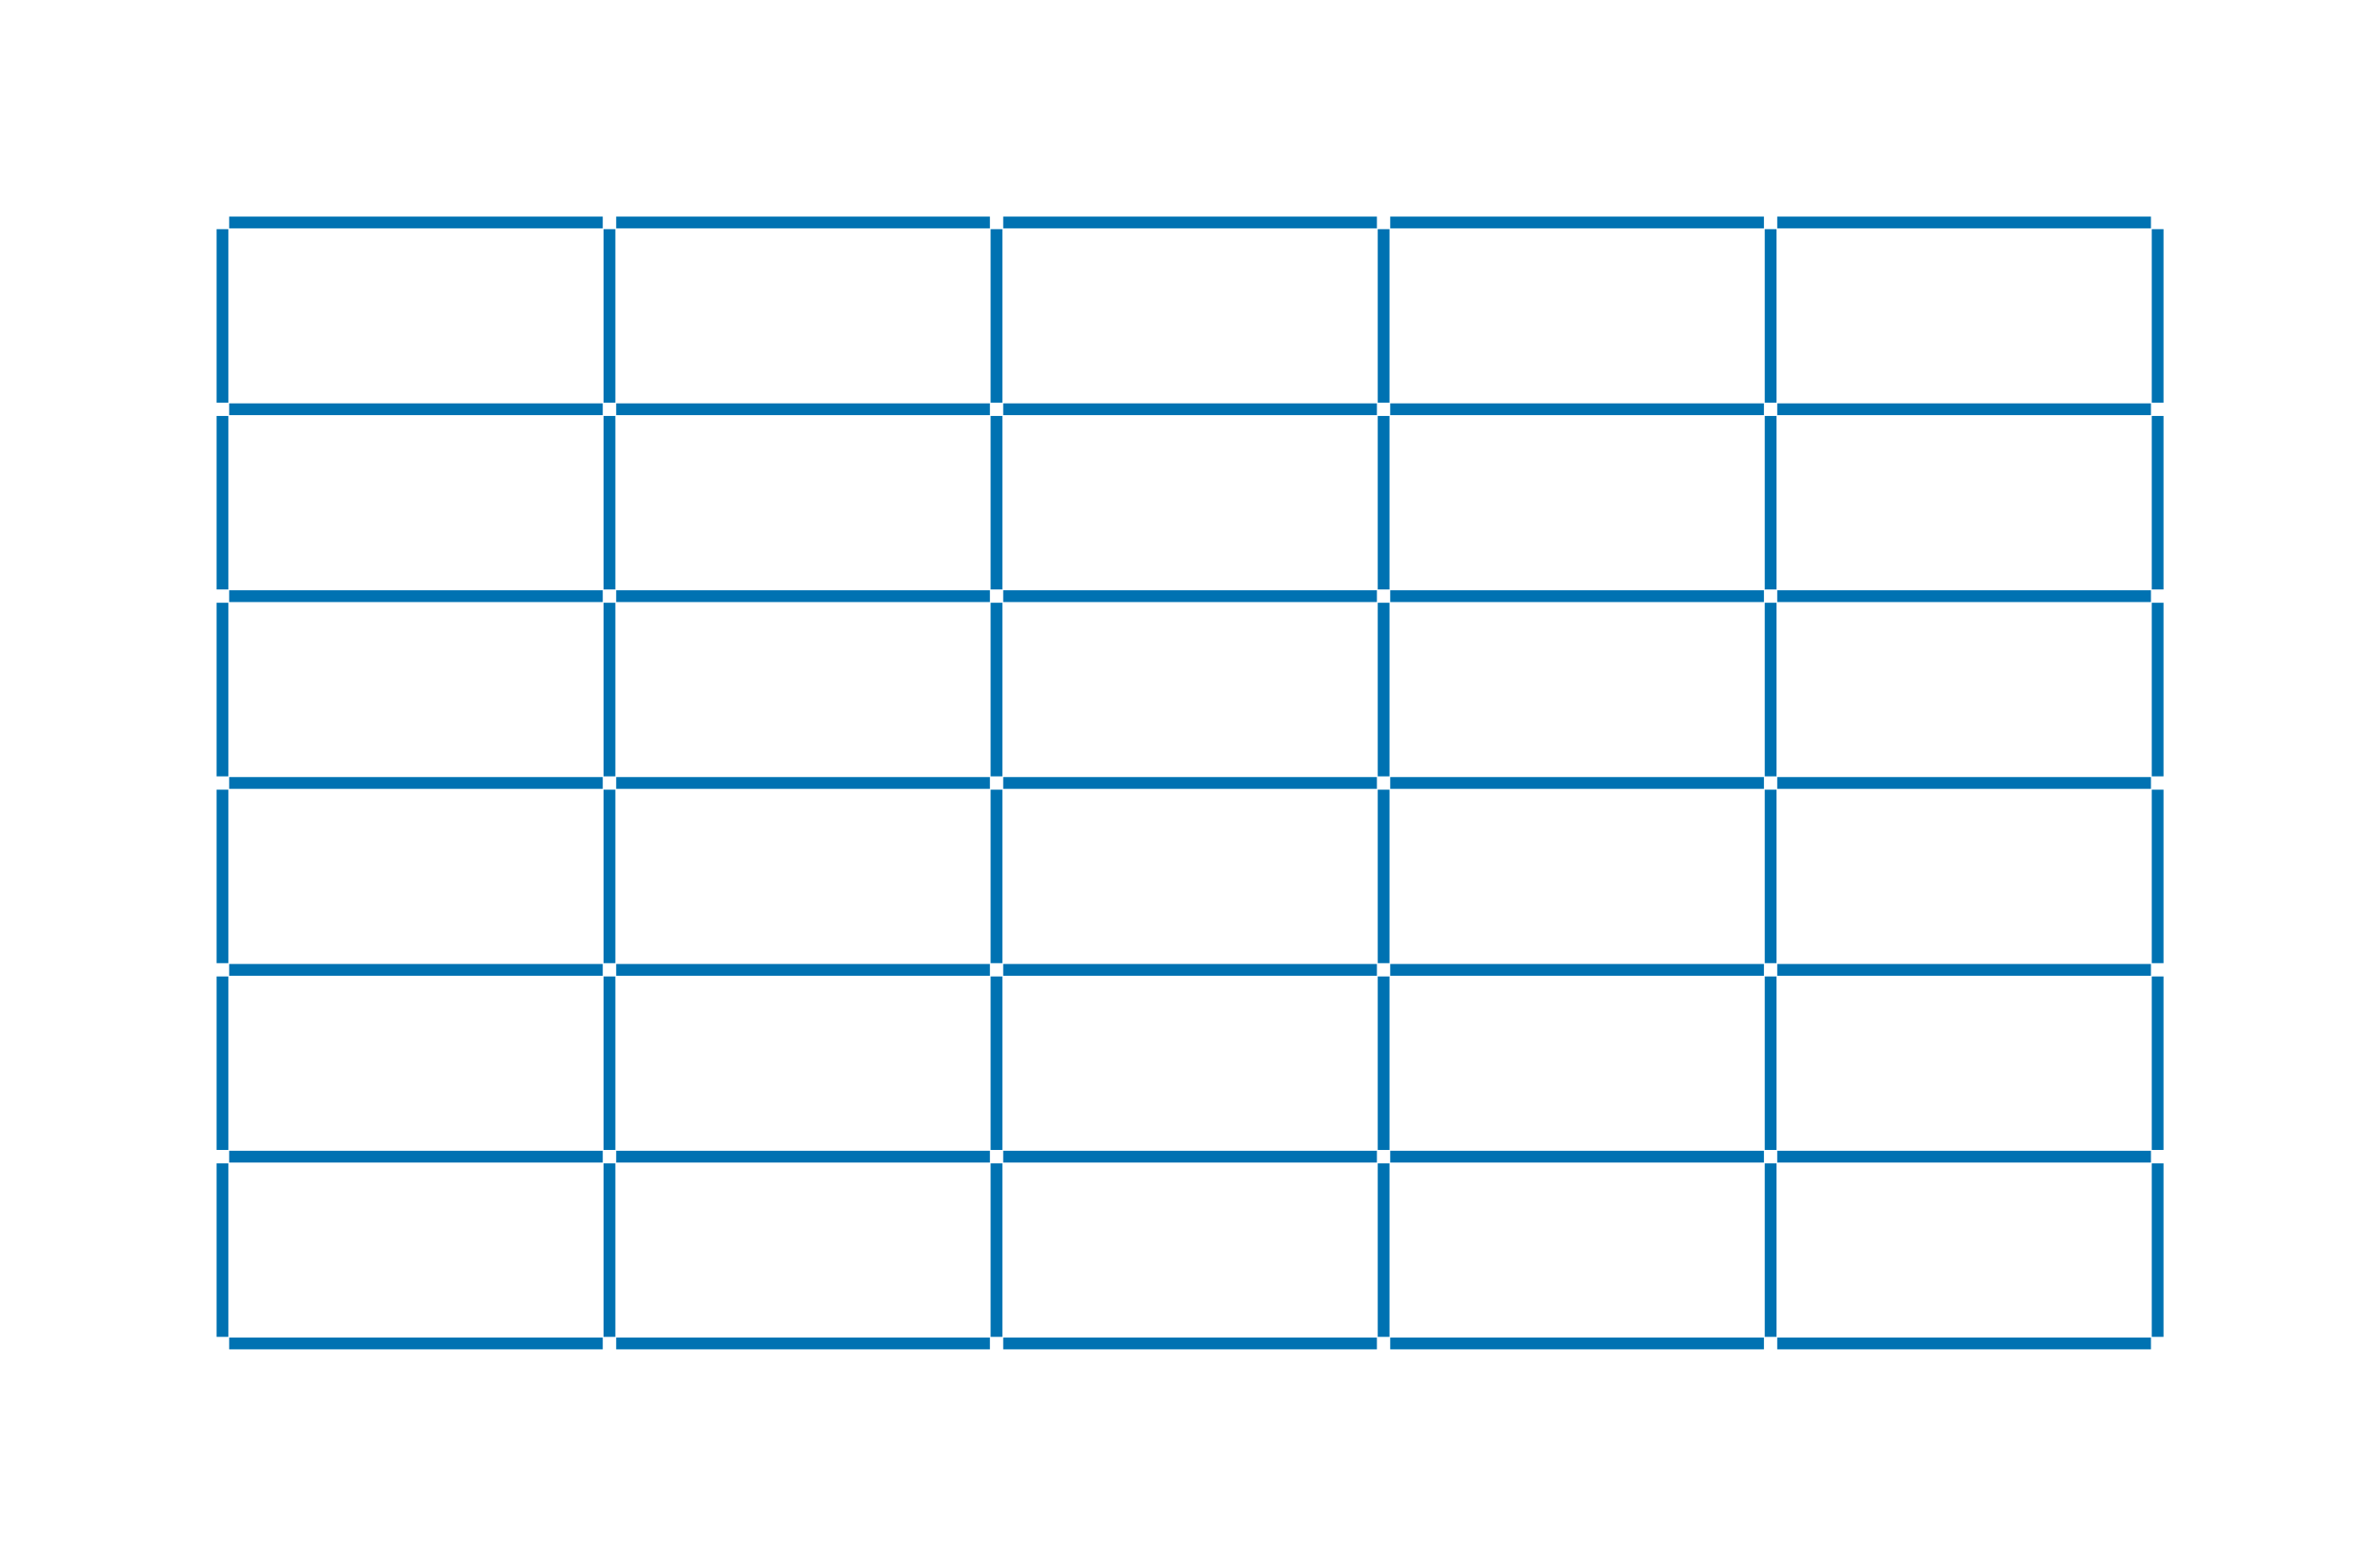
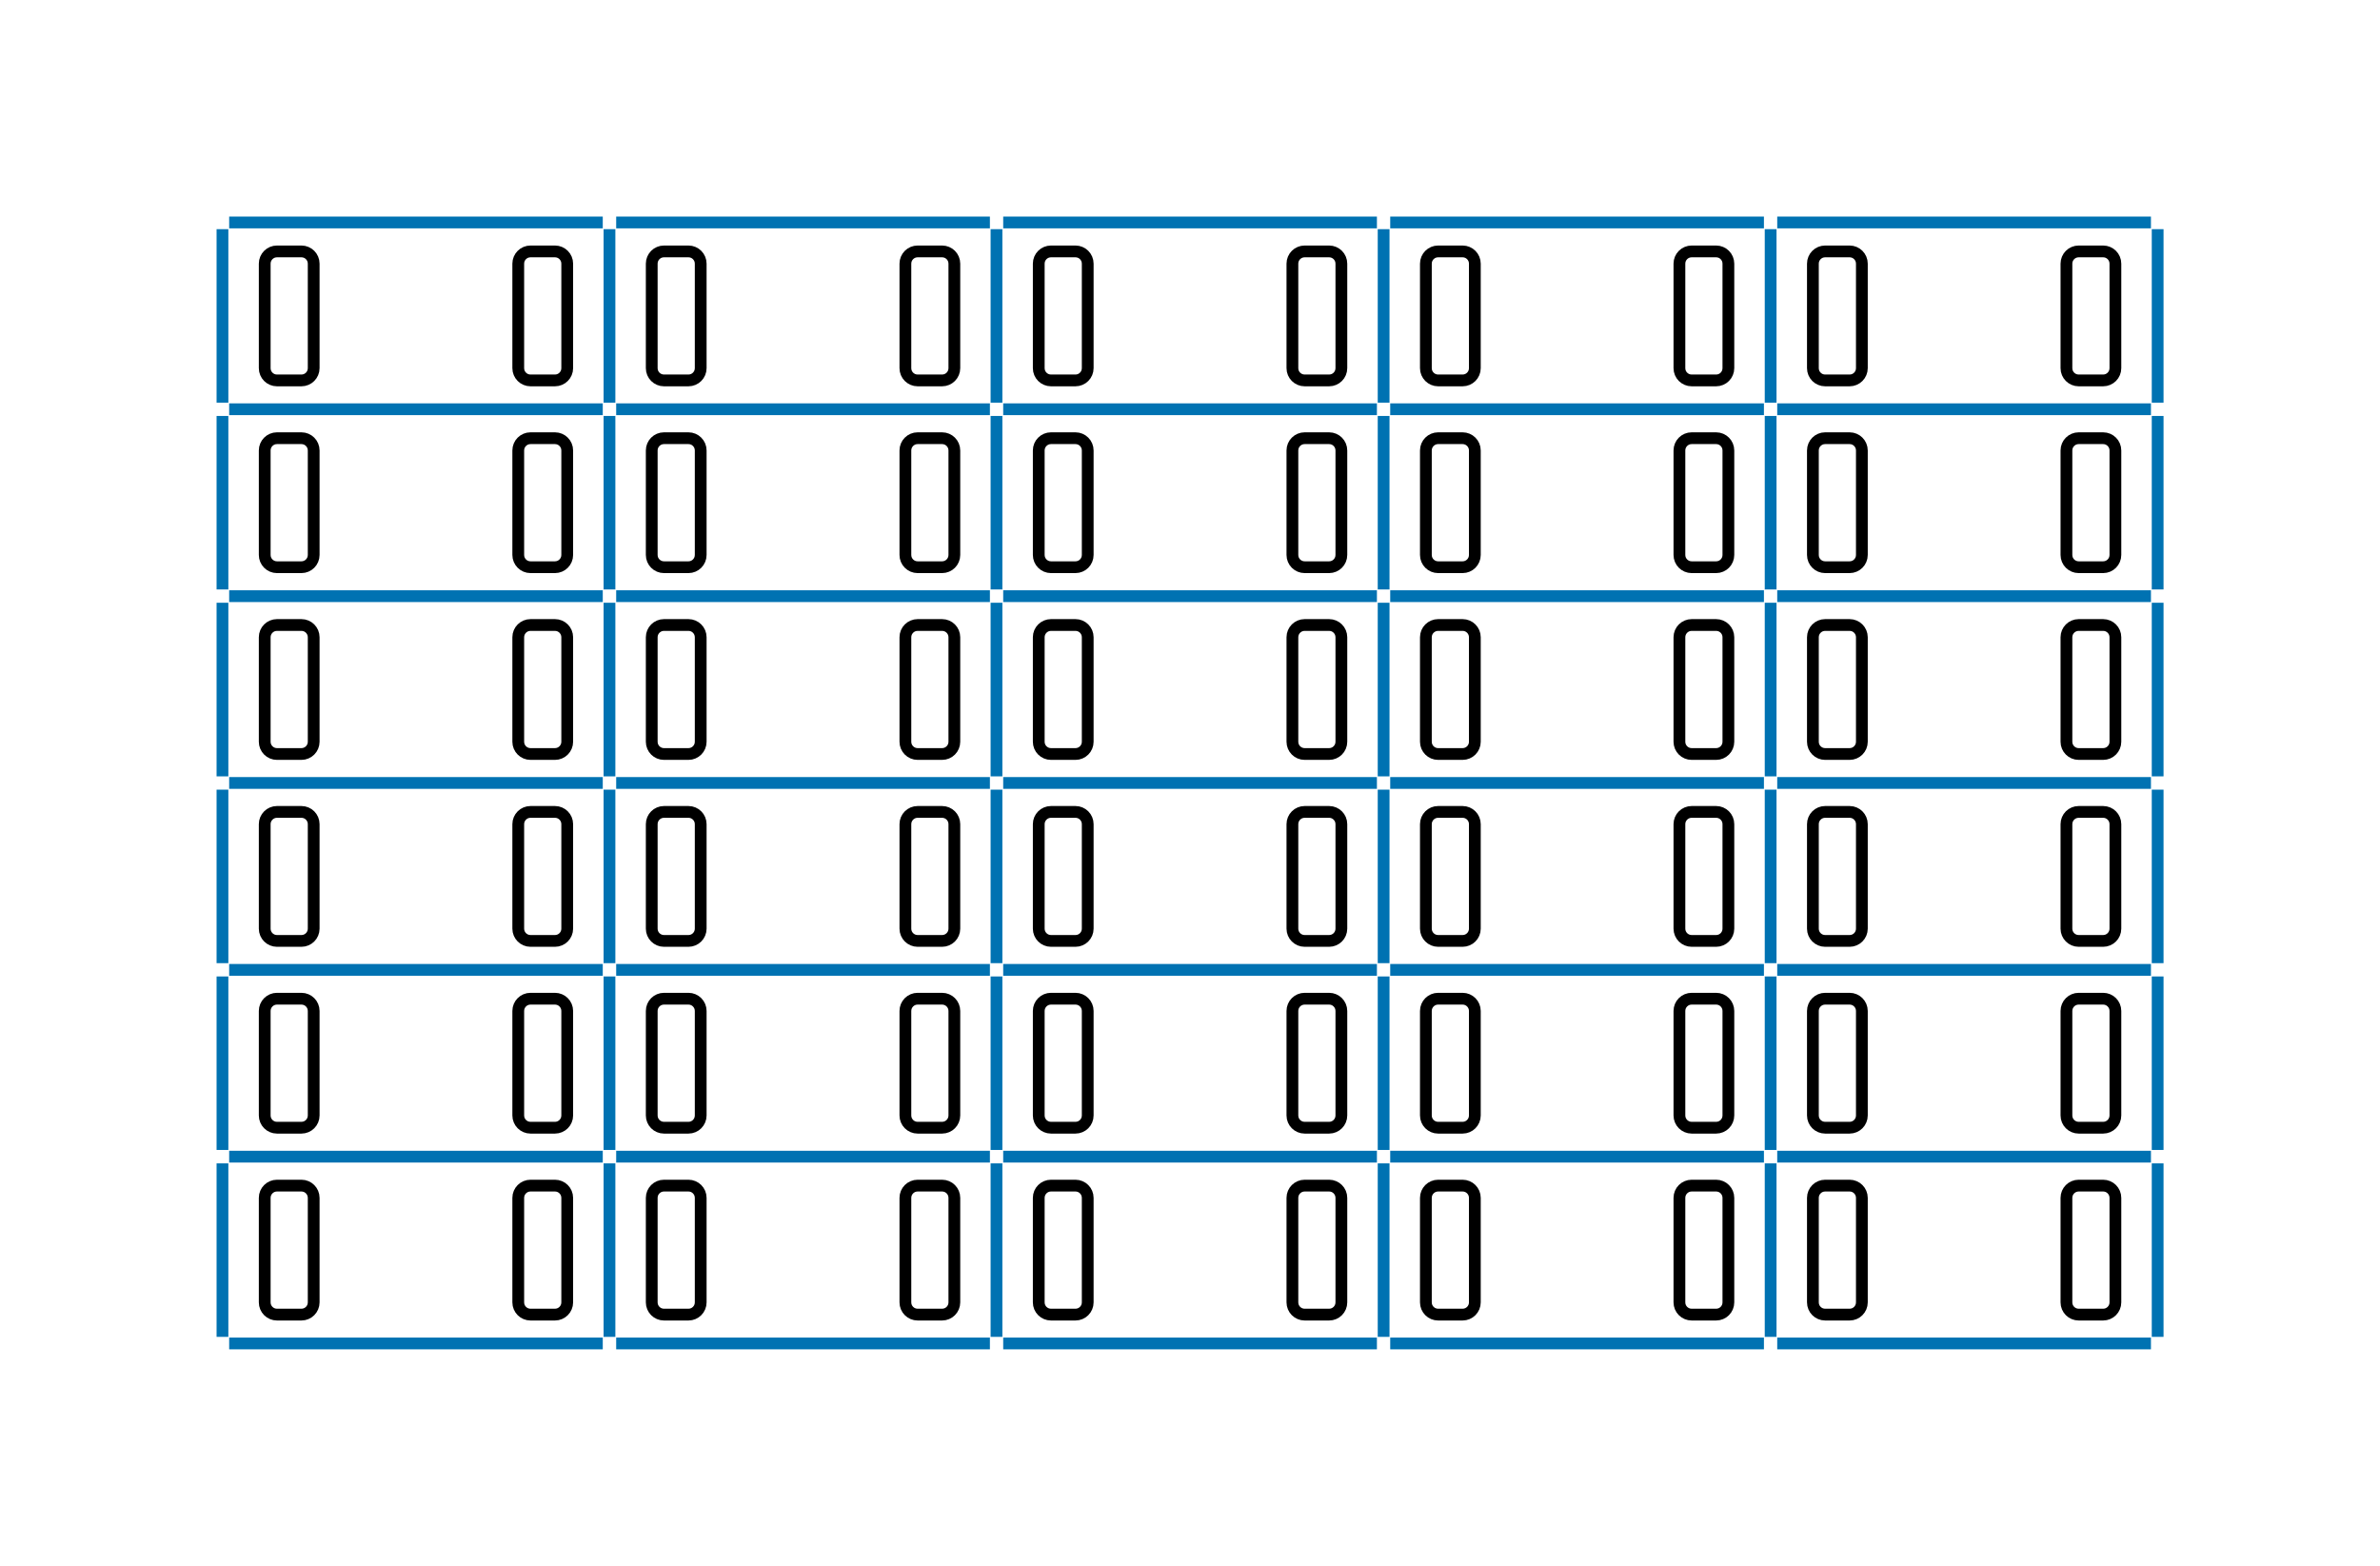
<svg xmlns="http://www.w3.org/2000/svg" viewbox="0 0 202.20 133.04" width="202.20" height="133.04">
  <g transform="translate(18.90, 18.90)">
    <line x1="0.57" y1="0.00" x2="32.31" y2="0.00" stroke="#0072B2" />
    <line x1="33.45" y1="0.00" x2="65.20" y2="0.00" stroke="#0072B2" />
    <line x1="66.33" y1="0.00" x2="98.08" y2="0.00" stroke="#0072B2" />
    <line x1="99.21" y1="0.00" x2="130.96" y2="0.00" stroke="#0072B2" />
    <line x1="132.09" y1="0.00" x2="163.84" y2="0.00" stroke="#0072B2" />
    <line x1="0.57" y1="15.87" x2="32.31" y2="15.87" stroke="#0072B2" />
    <line x1="33.45" y1="15.87" x2="65.20" y2="15.87" stroke="#0072B2" />
    <line x1="66.33" y1="15.87" x2="98.08" y2="15.87" stroke="#0072B2" />
    <line x1="99.21" y1="15.87" x2="130.96" y2="15.87" stroke="#0072B2" />
    <line x1="132.09" y1="15.87" x2="163.84" y2="15.87" stroke="#0072B2" />
    <line x1="0.57" y1="31.75" x2="32.31" y2="31.75" stroke="#0072B2" />
    <line x1="33.45" y1="31.75" x2="65.20" y2="31.75" stroke="#0072B2" />
    <line x1="66.33" y1="31.75" x2="98.08" y2="31.75" stroke="#0072B2" />
    <line x1="99.21" y1="31.75" x2="130.96" y2="31.75" stroke="#0072B2" />
    <line x1="132.09" y1="31.75" x2="163.84" y2="31.75" stroke="#0072B2" />
    <line x1="0.57" y1="47.62" x2="32.31" y2="47.62" stroke="#0072B2" />
    <line x1="33.45" y1="47.62" x2="65.20" y2="47.62" stroke="#0072B2" />
    <line x1="66.33" y1="47.62" x2="98.08" y2="47.62" stroke="#0072B2" />
    <line x1="99.21" y1="47.62" x2="130.96" y2="47.62" stroke="#0072B2" />
    <line x1="132.09" y1="47.62" x2="163.84" y2="47.62" stroke="#0072B2" />
    <line x1="0.57" y1="63.50" x2="32.31" y2="63.50" stroke="#0072B2" />
    <line x1="33.45" y1="63.50" x2="65.20" y2="63.50" stroke="#0072B2" />
    <line x1="66.33" y1="63.50" x2="98.08" y2="63.50" stroke="#0072B2" />
    <line x1="99.21" y1="63.50" x2="130.96" y2="63.50" stroke="#0072B2" />
    <line x1="132.09" y1="63.50" x2="163.84" y2="63.50" stroke="#0072B2" />
    <line x1="0.57" y1="79.37" x2="32.31" y2="79.37" stroke="#0072B2" />
    <line x1="33.45" y1="79.37" x2="65.20" y2="79.37" stroke="#0072B2" />
    <line x1="66.33" y1="79.37" x2="98.08" y2="79.37" stroke="#0072B2" />
    <line x1="99.21" y1="79.37" x2="130.96" y2="79.37" stroke="#0072B2" />
    <line x1="132.09" y1="79.37" x2="163.84" y2="79.37" stroke="#0072B2" />
    <line x1="0.57" y1="95.24" x2="32.31" y2="95.24" stroke="#0072B2" />
    <line x1="33.45" y1="95.24" x2="65.20" y2="95.24" stroke="#0072B2" />
    <line x1="66.33" y1="95.24" x2="98.08" y2="95.24" stroke="#0072B2" />
    <line x1="99.21" y1="95.24" x2="130.96" y2="95.24" stroke="#0072B2" />
    <line x1="132.09" y1="95.24" x2="163.84" y2="95.24" stroke="#0072B2" />
    <line x1="0.00" y1="0.57" x2="0.00" y2="15.31" stroke="#0072B2" />
    <line x1="32.88" y1="0.57" x2="32.88" y2="15.31" stroke="#0072B2" />
    <line x1="65.76" y1="0.57" x2="65.76" y2="15.31" stroke="#0072B2" />
    <line x1="98.65" y1="0.57" x2="98.65" y2="15.31" stroke="#0072B2" />
    <line x1="131.53" y1="0.57" x2="131.53" y2="15.31" stroke="#0072B2" />
    <line x1="164.41" y1="0.57" x2="164.41" y2="15.31" stroke="#0072B2" />
    <line x1="0.00" y1="16.44" x2="0.00" y2="31.18" stroke="#0072B2" />
    <line x1="32.88" y1="16.44" x2="32.88" y2="31.18" stroke="#0072B2" />
    <line x1="65.76" y1="16.44" x2="65.76" y2="31.18" stroke="#0072B2" />
    <line x1="98.65" y1="16.44" x2="98.65" y2="31.18" stroke="#0072B2" />
    <line x1="131.53" y1="16.44" x2="131.53" y2="31.18" stroke="#0072B2" />
    <line x1="164.41" y1="16.44" x2="164.41" y2="31.18" stroke="#0072B2" />
    <line x1="0.00" y1="32.31" x2="0.00" y2="47.06" stroke="#0072B2" />
    <line x1="32.88" y1="32.31" x2="32.88" y2="47.06" stroke="#0072B2" />
    <line x1="65.76" y1="32.31" x2="65.76" y2="47.06" stroke="#0072B2" />
    <line x1="98.65" y1="32.31" x2="98.65" y2="47.06" stroke="#0072B2" />
    <line x1="131.53" y1="32.31" x2="131.53" y2="47.06" stroke="#0072B2" />
    <line x1="164.41" y1="32.31" x2="164.41" y2="47.06" stroke="#0072B2" />
    <line x1="0.00" y1="48.19" x2="0.00" y2="62.93" stroke="#0072B2" />
    <line x1="32.88" y1="48.19" x2="32.88" y2="62.93" stroke="#0072B2" />
    <line x1="65.76" y1="48.19" x2="65.76" y2="62.93" stroke="#0072B2" />
    <line x1="98.65" y1="48.19" x2="98.65" y2="62.93" stroke="#0072B2" />
    <line x1="131.53" y1="48.19" x2="131.53" y2="62.93" stroke="#0072B2" />
    <line x1="164.41" y1="48.19" x2="164.41" y2="62.93" stroke="#0072B2" />
    <line x1="0.00" y1="64.06" x2="0.00" y2="78.80" stroke="#0072B2" />
    <line x1="32.88" y1="64.06" x2="32.88" y2="78.80" stroke="#0072B2" />
    <line x1="65.76" y1="64.06" x2="65.76" y2="78.80" stroke="#0072B2" />
    <line x1="98.65" y1="64.06" x2="98.65" y2="78.80" stroke="#0072B2" />
    <line x1="131.53" y1="64.06" x2="131.53" y2="78.80" stroke="#0072B2" />
    <line x1="164.41" y1="64.06" x2="164.41" y2="78.80" stroke="#0072B2" />
    <line x1="0.00" y1="79.94" x2="0.00" y2="94.68" stroke="#0072B2" />
    <line x1="32.88" y1="79.94" x2="32.88" y2="94.68" stroke="#0072B2" />
    <line x1="65.76" y1="79.94" x2="65.76" y2="94.68" stroke="#0072B2" />
    <line x1="98.65" y1="79.94" x2="98.65" y2="94.68" stroke="#0072B2" />
    <line x1="131.53" y1="79.94" x2="131.53" y2="94.68" stroke="#0072B2" />
    <line x1="164.41" y1="79.94" x2="164.41" y2="94.68" stroke="#0072B2" />
    <g>
-       <rect x="3.59" y="2.46" width="4.16" height="10.96" rx="1.04" style="fill: none; stroke: #00000" />
-       <rect x="25.13" y="2.46" width="4.16" height="10.96" rx="1.04" style="fill: none; stroke: #00000" />
+       <rect x="3.59" y="2.46" width="4.16" height="10.96" rx="1.04" style="fill: none; stroke: #000000" />
+       <rect x="25.13" y="2.46" width="4.16" height="10.96" rx="1.04" style="fill: none; stroke: #000000" />
    </g>
    <g>
-       <rect x="36.47" y="2.46" width="4.16" height="10.96" rx="1.04" style="fill: none; stroke: #00000" />
-       <rect x="58.02" y="2.46" width="4.16" height="10.96" rx="1.04" style="fill: none; stroke: #00000" />
+       <rect x="36.47" y="2.46" width="4.16" height="10.96" rx="1.04" style="fill: none; stroke: #000000" />
+       <rect x="58.02" y="2.46" width="4.16" height="10.96" rx="1.04" style="fill: none; stroke: #000000" />
    </g>
    <g>
-       <rect x="69.35" y="2.46" width="4.16" height="10.96" rx="1.04" style="fill: none; stroke: #00000" />
-       <rect x="90.90" y="2.46" width="4.16" height="10.96" rx="1.04" style="fill: none; stroke: #00000" />
+       <rect x="69.35" y="2.46" width="4.16" height="10.96" rx="1.04" style="fill: none; stroke: #000000" />
+       <rect x="90.90" y="2.46" width="4.16" height="10.96" rx="1.04" style="fill: none; stroke: #000000" />
    </g>
    <g>
-       <rect x="102.24" y="2.46" width="4.16" height="10.96" rx="1.04" style="fill: none; stroke: #00000" />
-       <rect x="123.78" y="2.46" width="4.16" height="10.96" rx="1.04" style="fill: none; stroke: #00000" />
+       <rect x="102.24" y="2.46" width="4.16" height="10.96" rx="1.04" style="fill: none; stroke: #000000" />
+       <rect x="123.78" y="2.46" width="4.16" height="10.96" rx="1.04" style="fill: none; stroke: #000000" />
    </g>
    <g>
-       <rect x="135.12" y="2.46" width="4.16" height="10.96" rx="1.04" style="fill: none; stroke: #00000" />
-       <rect x="156.66" y="2.46" width="4.16" height="10.96" rx="1.04" style="fill: none; stroke: #00000" />
+       <rect x="135.12" y="2.46" width="4.16" height="10.96" rx="1.04" style="fill: none; stroke: #000000" />
+       <rect x="156.66" y="2.46" width="4.16" height="10.96" rx="1.04" style="fill: none; stroke: #000000" />
    </g>
    <g>
-       <rect x="3.59" y="18.33" width="4.16" height="10.96" rx="1.04" style="fill: none; stroke: #00000" />
-       <rect x="25.13" y="18.33" width="4.16" height="10.96" rx="1.04" style="fill: none; stroke: #00000" />
+       <rect x="3.59" y="18.33" width="4.16" height="10.96" rx="1.04" style="fill: none; stroke: #000000" />
+       <rect x="25.13" y="18.33" width="4.16" height="10.96" rx="1.04" style="fill: none; stroke: #000000" />
    </g>
    <g>
-       <rect x="36.47" y="18.33" width="4.16" height="10.96" rx="1.04" style="fill: none; stroke: #00000" />
-       <rect x="58.02" y="18.33" width="4.16" height="10.96" rx="1.04" style="fill: none; stroke: #00000" />
+       <rect x="36.47" y="18.33" width="4.16" height="10.96" rx="1.04" style="fill: none; stroke: #000000" />
+       <rect x="58.02" y="18.33" width="4.16" height="10.96" rx="1.04" style="fill: none; stroke: #000000" />
    </g>
    <g>
-       <rect x="69.35" y="18.33" width="4.16" height="10.96" rx="1.04" style="fill: none; stroke: #00000" />
-       <rect x="90.90" y="18.33" width="4.16" height="10.96" rx="1.04" style="fill: none; stroke: #00000" />
+       <rect x="69.35" y="18.33" width="4.16" height="10.96" rx="1.04" style="fill: none; stroke: #000000" />
+       <rect x="90.90" y="18.33" width="4.16" height="10.96" rx="1.04" style="fill: none; stroke: #000000" />
    </g>
    <g>
-       <rect x="102.24" y="18.33" width="4.16" height="10.96" rx="1.04" style="fill: none; stroke: #00000" />
-       <rect x="123.78" y="18.33" width="4.16" height="10.96" rx="1.04" style="fill: none; stroke: #00000" />
+       <rect x="102.24" y="18.33" width="4.16" height="10.96" rx="1.04" style="fill: none; stroke: #000000" />
+       <rect x="123.78" y="18.33" width="4.16" height="10.96" rx="1.04" style="fill: none; stroke: #000000" />
    </g>
    <g>
-       <rect x="135.12" y="18.33" width="4.16" height="10.96" rx="1.04" style="fill: none; stroke: #00000" />
-       <rect x="156.66" y="18.33" width="4.16" height="10.96" rx="1.04" style="fill: none; stroke: #00000" />
+       <rect x="135.12" y="18.33" width="4.16" height="10.96" rx="1.04" style="fill: none; stroke: #000000" />
+       <rect x="156.66" y="18.33" width="4.16" height="10.96" rx="1.04" style="fill: none; stroke: #000000" />
    </g>
    <g>
-       <rect x="3.59" y="34.20" width="4.16" height="10.96" rx="1.04" style="fill: none; stroke: #00000" />
-       <rect x="25.13" y="34.20" width="4.16" height="10.96" rx="1.04" style="fill: none; stroke: #00000" />
+       <rect x="3.59" y="34.20" width="4.16" height="10.96" rx="1.04" style="fill: none; stroke: #000000" />
+       <rect x="25.13" y="34.20" width="4.16" height="10.96" rx="1.04" style="fill: none; stroke: #000000" />
    </g>
    <g>
-       <rect x="36.47" y="34.20" width="4.16" height="10.96" rx="1.04" style="fill: none; stroke: #00000" />
-       <rect x="58.02" y="34.20" width="4.16" height="10.96" rx="1.04" style="fill: none; stroke: #00000" />
+       <rect x="36.47" y="34.20" width="4.16" height="10.96" rx="1.04" style="fill: none; stroke: #000000" />
+       <rect x="58.02" y="34.20" width="4.16" height="10.96" rx="1.04" style="fill: none; stroke: #000000" />
    </g>
    <g>
-       <rect x="69.35" y="34.20" width="4.16" height="10.96" rx="1.04" style="fill: none; stroke: #00000" />
-       <rect x="90.90" y="34.20" width="4.16" height="10.96" rx="1.04" style="fill: none; stroke: #00000" />
+       <rect x="69.35" y="34.20" width="4.16" height="10.96" rx="1.04" style="fill: none; stroke: #000000" />
+       <rect x="90.90" y="34.20" width="4.16" height="10.96" rx="1.04" style="fill: none; stroke: #000000" />
    </g>
    <g>
-       <rect x="102.24" y="34.20" width="4.16" height="10.96" rx="1.04" style="fill: none; stroke: #00000" />
-       <rect x="123.78" y="34.20" width="4.16" height="10.96" rx="1.04" style="fill: none; stroke: #00000" />
+       <rect x="102.24" y="34.20" width="4.16" height="10.96" rx="1.04" style="fill: none; stroke: #000000" />
+       <rect x="123.78" y="34.20" width="4.16" height="10.96" rx="1.04" style="fill: none; stroke: #000000" />
    </g>
    <g>
-       <rect x="135.12" y="34.20" width="4.16" height="10.96" rx="1.04" style="fill: none; stroke: #00000" />
-       <rect x="156.66" y="34.20" width="4.16" height="10.96" rx="1.04" style="fill: none; stroke: #00000" />
+       <rect x="135.12" y="34.20" width="4.16" height="10.96" rx="1.04" style="fill: none; stroke: #000000" />
+       <rect x="156.66" y="34.20" width="4.16" height="10.96" rx="1.04" style="fill: none; stroke: #000000" />
    </g>
    <g>
-       <rect x="3.59" y="50.08" width="4.16" height="10.96" rx="1.04" style="fill: none; stroke: #00000" />
-       <rect x="25.13" y="50.08" width="4.16" height="10.96" rx="1.04" style="fill: none; stroke: #00000" />
+       <rect x="3.59" y="50.08" width="4.16" height="10.96" rx="1.04" style="fill: none; stroke: #000000" />
+       <rect x="25.13" y="50.08" width="4.16" height="10.96" rx="1.04" style="fill: none; stroke: #000000" />
    </g>
    <g>
-       <rect x="36.47" y="50.08" width="4.16" height="10.96" rx="1.04" style="fill: none; stroke: #00000" />
-       <rect x="58.02" y="50.08" width="4.16" height="10.96" rx="1.04" style="fill: none; stroke: #00000" />
+       <rect x="36.47" y="50.08" width="4.16" height="10.96" rx="1.04" style="fill: none; stroke: #000000" />
+       <rect x="58.02" y="50.08" width="4.16" height="10.96" rx="1.04" style="fill: none; stroke: #000000" />
    </g>
    <g>
-       <rect x="69.35" y="50.08" width="4.16" height="10.96" rx="1.04" style="fill: none; stroke: #00000" />
-       <rect x="90.90" y="50.08" width="4.16" height="10.96" rx="1.04" style="fill: none; stroke: #00000" />
+       <rect x="69.35" y="50.08" width="4.16" height="10.96" rx="1.04" style="fill: none; stroke: #000000" />
+       <rect x="90.90" y="50.08" width="4.16" height="10.96" rx="1.04" style="fill: none; stroke: #000000" />
    </g>
    <g>
-       <rect x="102.24" y="50.08" width="4.16" height="10.96" rx="1.04" style="fill: none; stroke: #00000" />
-       <rect x="123.78" y="50.08" width="4.16" height="10.96" rx="1.04" style="fill: none; stroke: #00000" />
+       <rect x="102.24" y="50.08" width="4.16" height="10.96" rx="1.04" style="fill: none; stroke: #000000" />
+       <rect x="123.78" y="50.08" width="4.16" height="10.96" rx="1.04" style="fill: none; stroke: #000000" />
    </g>
    <g>
-       <rect x="135.12" y="50.08" width="4.16" height="10.96" rx="1.04" style="fill: none; stroke: #00000" />
-       <rect x="156.66" y="50.08" width="4.16" height="10.96" rx="1.04" style="fill: none; stroke: #00000" />
+       <rect x="135.12" y="50.08" width="4.16" height="10.96" rx="1.04" style="fill: none; stroke: #000000" />
+       <rect x="156.66" y="50.08" width="4.16" height="10.96" rx="1.04" style="fill: none; stroke: #000000" />
    </g>
    <g>
-       <rect x="3.59" y="65.95" width="4.16" height="10.96" rx="1.04" style="fill: none; stroke: #00000" />
-       <rect x="25.13" y="65.95" width="4.16" height="10.96" rx="1.04" style="fill: none; stroke: #00000" />
+       <rect x="3.59" y="65.95" width="4.16" height="10.96" rx="1.04" style="fill: none; stroke: #000000" />
+       <rect x="25.13" y="65.95" width="4.16" height="10.96" rx="1.04" style="fill: none; stroke: #000000" />
    </g>
    <g>
-       <rect x="36.47" y="65.95" width="4.16" height="10.96" rx="1.04" style="fill: none; stroke: #00000" />
-       <rect x="58.02" y="65.95" width="4.16" height="10.96" rx="1.04" style="fill: none; stroke: #00000" />
+       <rect x="36.47" y="65.95" width="4.16" height="10.96" rx="1.04" style="fill: none; stroke: #000000" />
+       <rect x="58.02" y="65.95" width="4.16" height="10.96" rx="1.04" style="fill: none; stroke: #000000" />
    </g>
    <g>
-       <rect x="69.35" y="65.95" width="4.16" height="10.96" rx="1.04" style="fill: none; stroke: #00000" />
-       <rect x="90.90" y="65.95" width="4.16" height="10.96" rx="1.04" style="fill: none; stroke: #00000" />
+       <rect x="69.35" y="65.95" width="4.16" height="10.96" rx="1.04" style="fill: none; stroke: #000000" />
+       <rect x="90.90" y="65.95" width="4.16" height="10.96" rx="1.04" style="fill: none; stroke: #000000" />
    </g>
    <g>
-       <rect x="102.24" y="65.95" width="4.16" height="10.96" rx="1.04" style="fill: none; stroke: #00000" />
-       <rect x="123.78" y="65.95" width="4.16" height="10.96" rx="1.04" style="fill: none; stroke: #00000" />
+       <rect x="102.24" y="65.95" width="4.16" height="10.96" rx="1.04" style="fill: none; stroke: #000000" />
+       <rect x="123.78" y="65.95" width="4.16" height="10.96" rx="1.04" style="fill: none; stroke: #000000" />
    </g>
    <g>
-       <rect x="135.12" y="65.95" width="4.16" height="10.96" rx="1.04" style="fill: none; stroke: #00000" />
-       <rect x="156.66" y="65.95" width="4.16" height="10.96" rx="1.04" style="fill: none; stroke: #00000" />
+       <rect x="135.12" y="65.95" width="4.16" height="10.96" rx="1.04" style="fill: none; stroke: #000000" />
+       <rect x="156.66" y="65.95" width="4.16" height="10.96" rx="1.04" style="fill: none; stroke: #000000" />
    </g>
    <g>
-       <rect x="3.59" y="81.83" width="4.16" height="10.96" rx="1.04" style="fill: none; stroke: #00000" />
-       <rect x="25.13" y="81.83" width="4.16" height="10.96" rx="1.04" style="fill: none; stroke: #00000" />
+       <rect x="3.59" y="81.83" width="4.16" height="10.96" rx="1.04" style="fill: none; stroke: #000000" />
+       <rect x="25.13" y="81.83" width="4.16" height="10.96" rx="1.04" style="fill: none; stroke: #000000" />
    </g>
    <g>
-       <rect x="36.47" y="81.83" width="4.16" height="10.96" rx="1.04" style="fill: none; stroke: #00000" />
-       <rect x="58.02" y="81.83" width="4.16" height="10.96" rx="1.04" style="fill: none; stroke: #00000" />
+       <rect x="36.47" y="81.83" width="4.16" height="10.96" rx="1.04" style="fill: none; stroke: #000000" />
+       <rect x="58.02" y="81.83" width="4.16" height="10.96" rx="1.04" style="fill: none; stroke: #000000" />
    </g>
    <g>
-       <rect x="69.35" y="81.83" width="4.16" height="10.96" rx="1.04" style="fill: none; stroke: #00000" />
-       <rect x="90.90" y="81.83" width="4.16" height="10.96" rx="1.04" style="fill: none; stroke: #00000" />
+       <rect x="69.35" y="81.83" width="4.16" height="10.96" rx="1.04" style="fill: none; stroke: #000000" />
+       <rect x="90.90" y="81.83" width="4.16" height="10.96" rx="1.04" style="fill: none; stroke: #000000" />
    </g>
    <g>
-       <rect x="102.24" y="81.83" width="4.16" height="10.96" rx="1.04" style="fill: none; stroke: #00000" />
-       <rect x="123.78" y="81.83" width="4.16" height="10.96" rx="1.04" style="fill: none; stroke: #00000" />
+       <rect x="102.24" y="81.83" width="4.16" height="10.96" rx="1.04" style="fill: none; stroke: #000000" />
+       <rect x="123.78" y="81.83" width="4.16" height="10.96" rx="1.04" style="fill: none; stroke: #000000" />
    </g>
    <g>
-       <rect x="135.12" y="81.83" width="4.16" height="10.96" rx="1.04" style="fill: none; stroke: #00000" />
-       <rect x="156.66" y="81.83" width="4.16" height="10.96" rx="1.04" style="fill: none; stroke: #00000" />
+       <rect x="135.12" y="81.83" width="4.16" height="10.96" rx="1.04" style="fill: none; stroke: #000000" />
+       <rect x="156.66" y="81.83" width="4.16" height="10.96" rx="1.04" style="fill: none; stroke: #000000" />
    </g>
  </g>
</svg>
